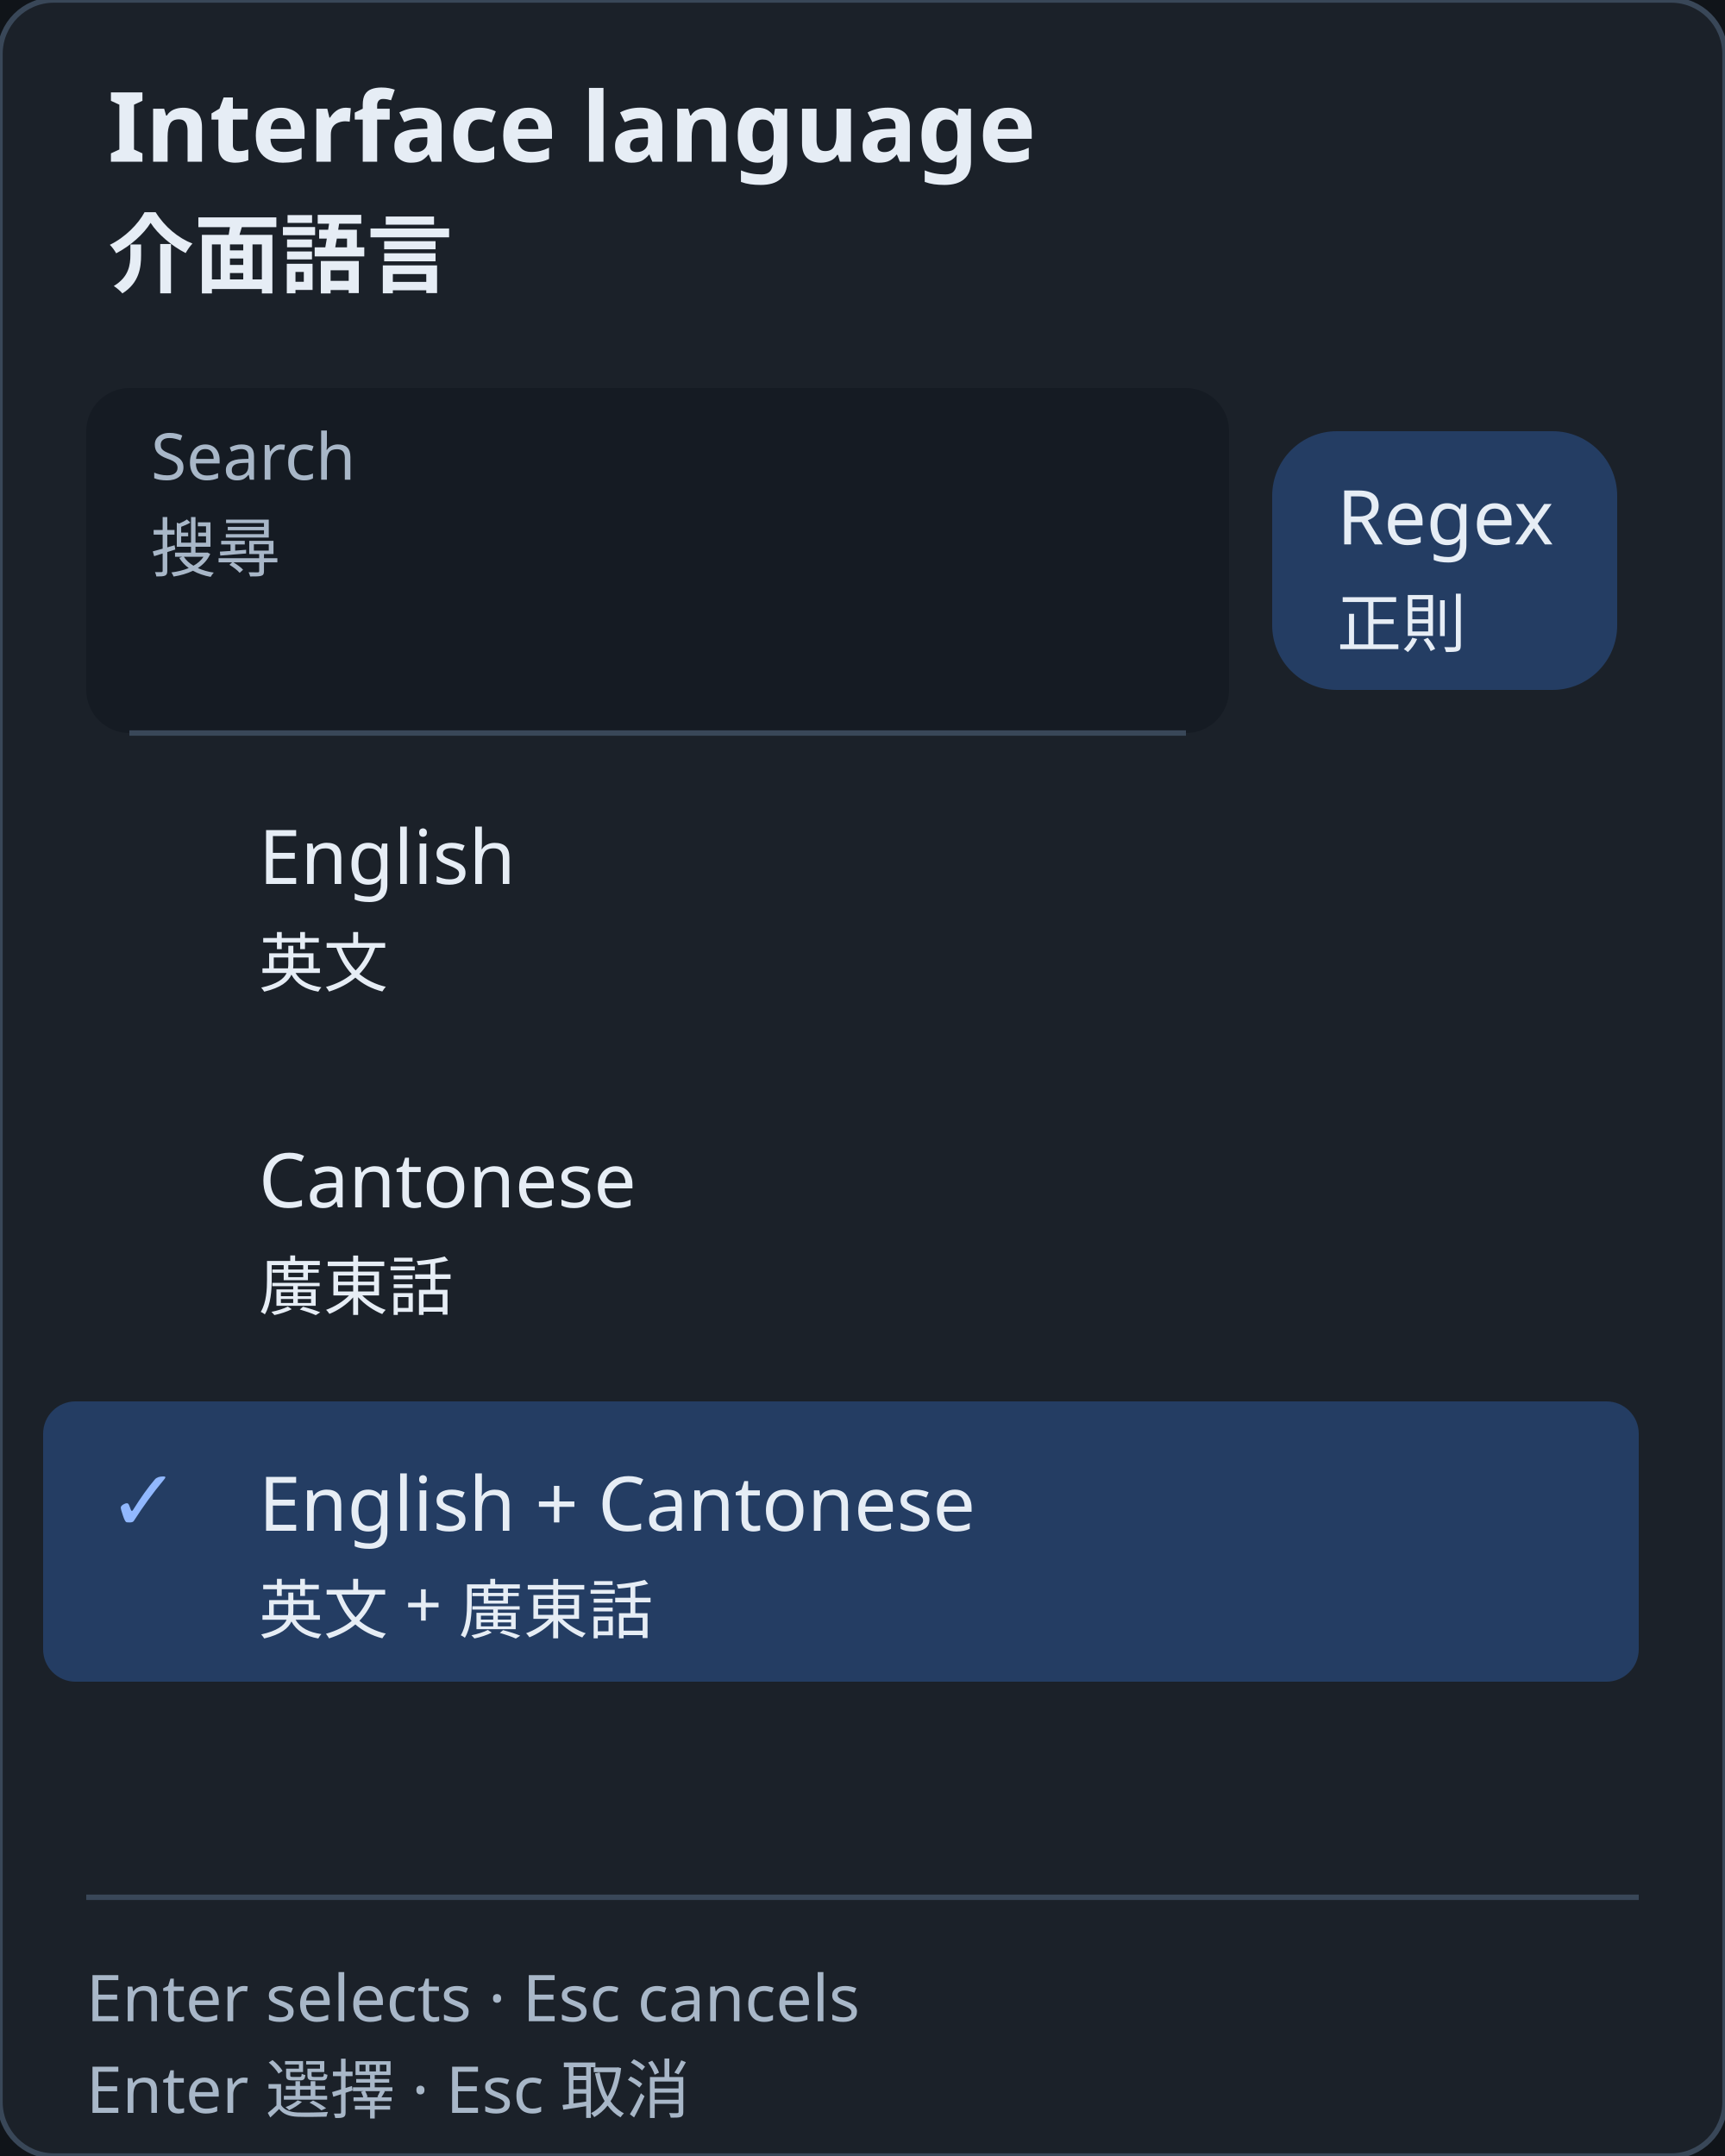
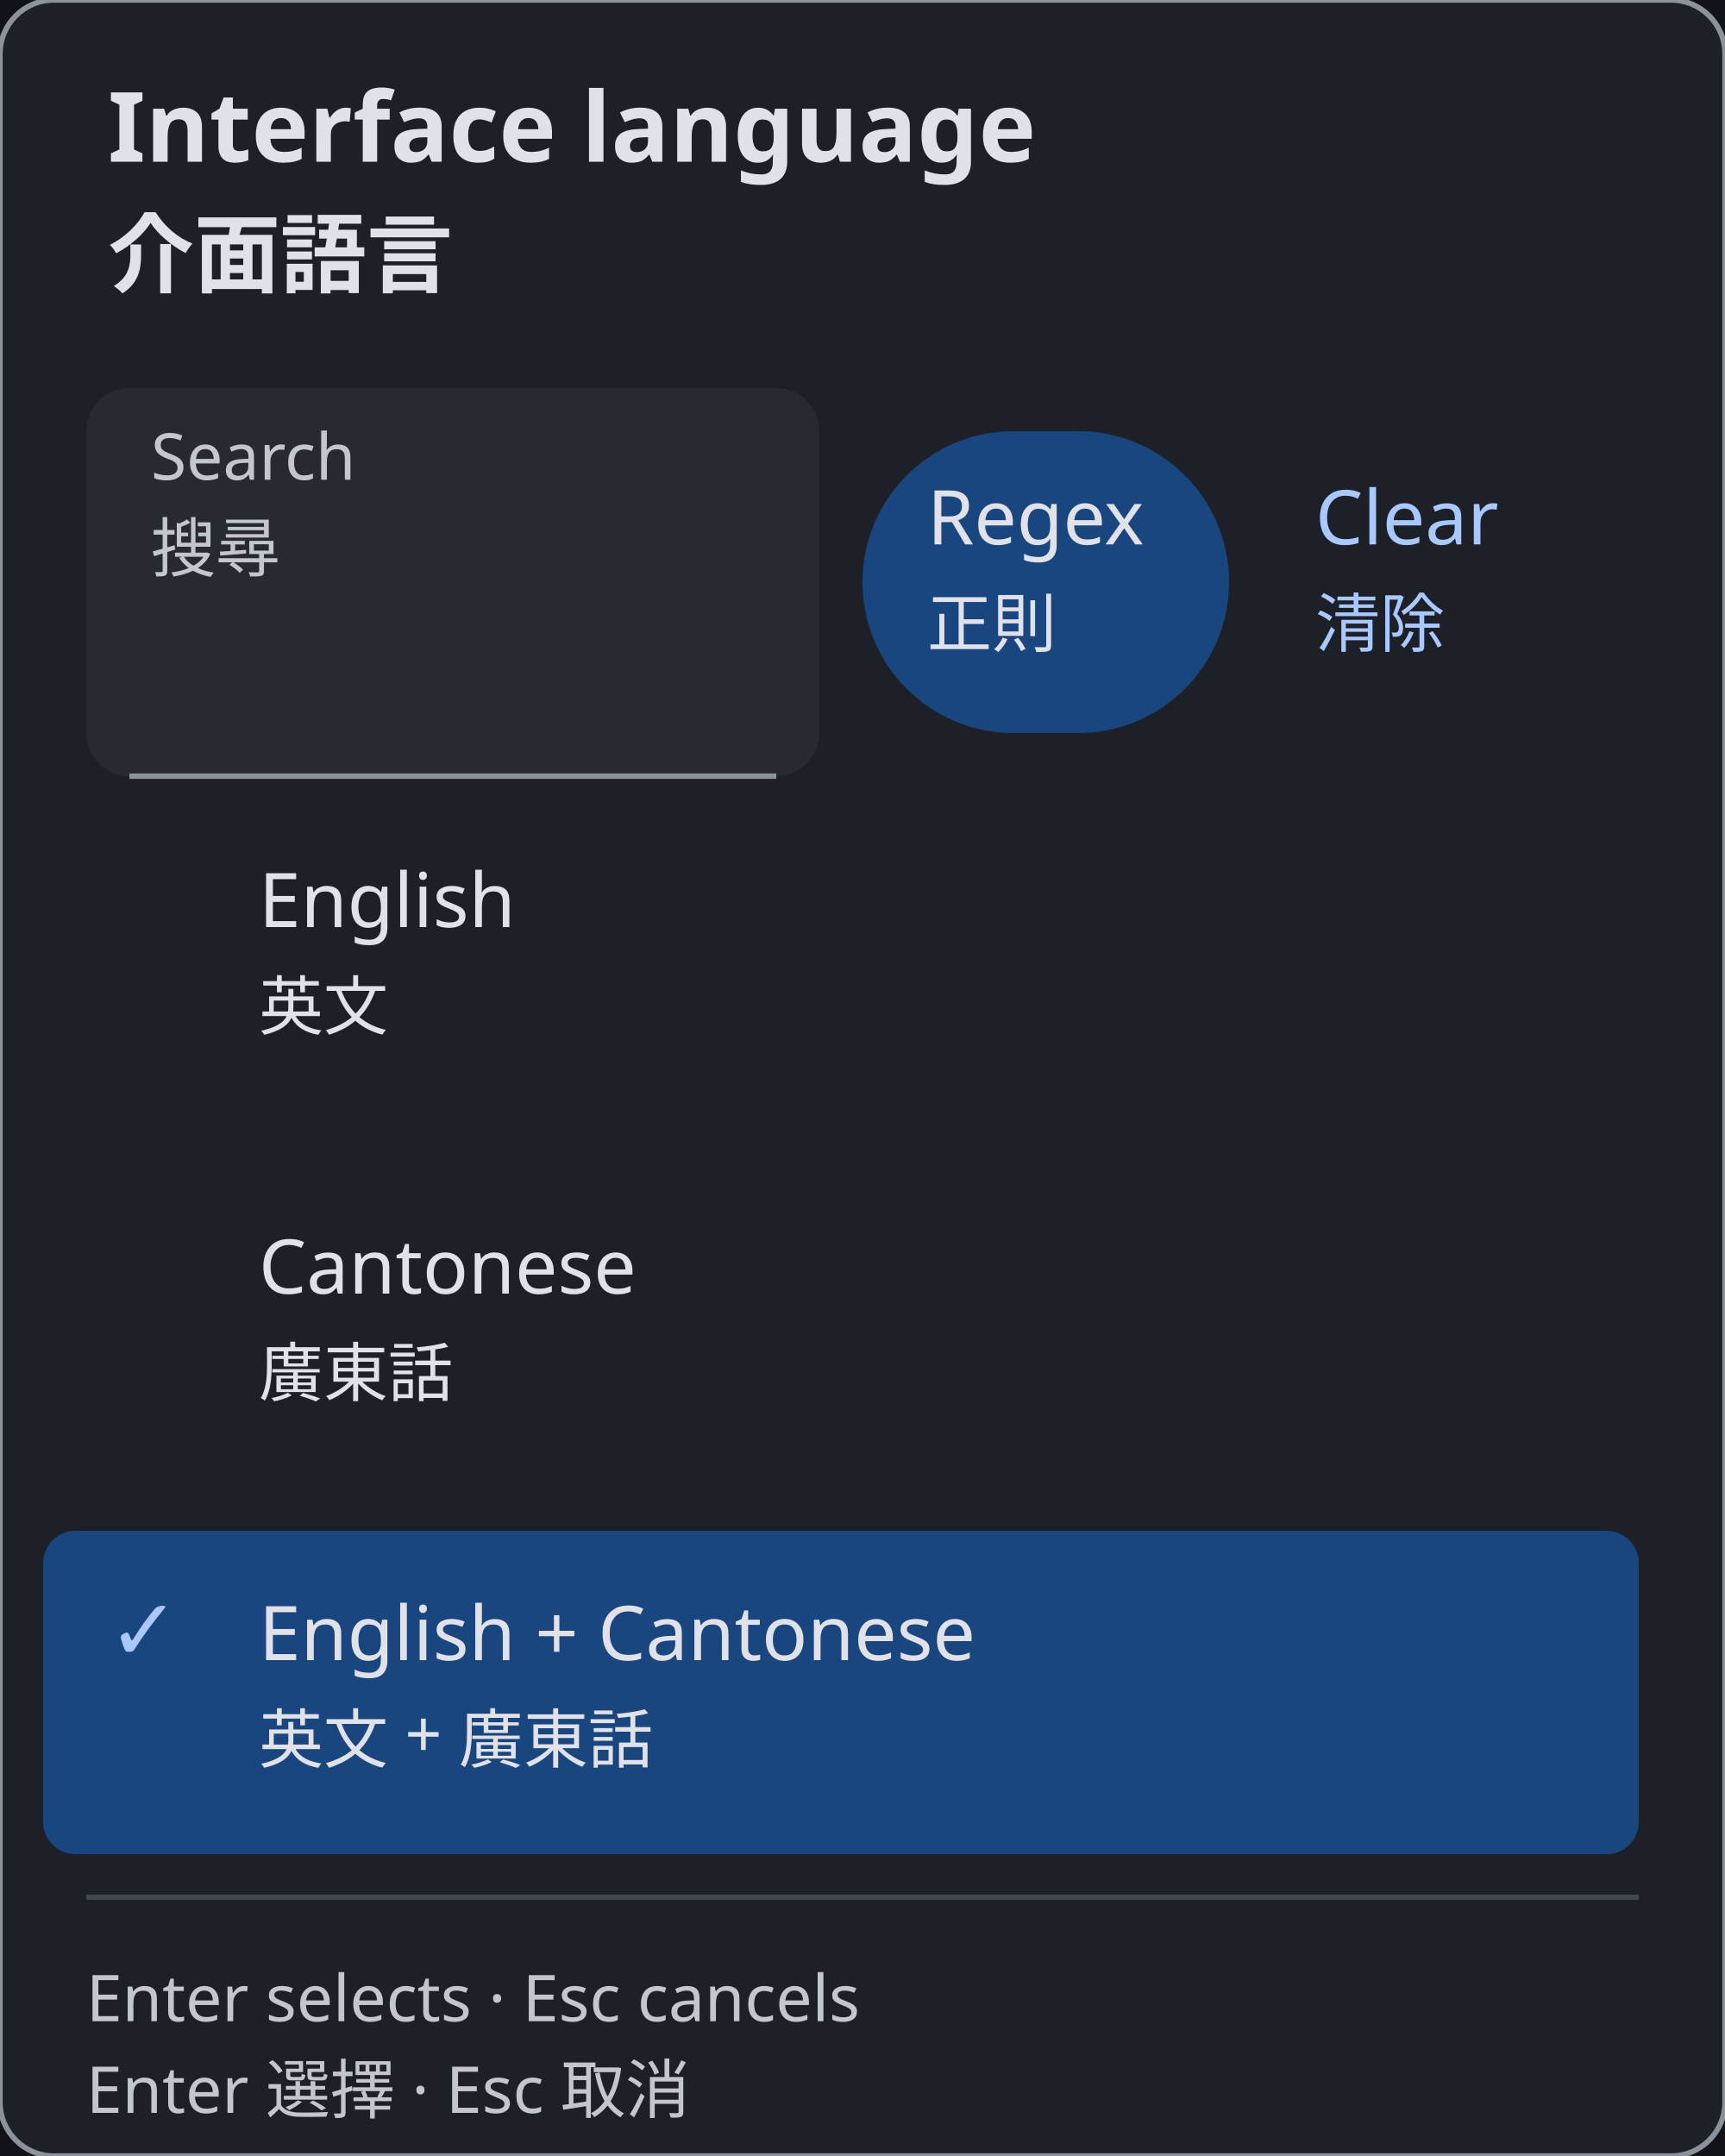
<svg xmlns="http://www.w3.org/2000/svg" width="320" height="400" viewBox="0 0 320 400">
-   <rect x="0" y="0" width="320" height="400" rx="0" fill="#101419" />
-   <rect x="0" y="0" width="320" height="400" rx="10" fill="#1B2129" stroke="#394758" />
-   <text x="20" y="30" fill="#E6EDF5" font-family="Segoe UI,Microsoft JhengHei,sans-serif" font-size="18" font-weight="600">Interface language</text>
-   <text x="20" y="53" fill="#E6EDF5" font-family="Segoe UI,Microsoft JhengHei,sans-serif" font-size="16" font-weight="600">介面語言</text>
-   <rect x="16" y="72" width="212" height="64" rx="8" fill="#151B23" />
-   <path d="M24 136H220" stroke="#394758" stroke-width="1" />
-   <text x="28" y="89" fill="#A8B7C8" font-family="Segoe UI,Microsoft JhengHei,sans-serif" font-size="12" font-weight="400">Search</text>
-   <text x="28" y="106" fill="#A8B7C8" font-family="Segoe UI,Microsoft JhengHei,sans-serif" font-size="12" font-weight="400">搜尋</text>
-   <text x="28" y="126" fill="#E6EDF5" font-family="Segoe UI,Microsoft JhengHei,sans-serif" font-size="14" font-weight="400" />
-   <rect x="236" y="80" width="64" height="48" rx="12" fill="#243D63" />
-   <text x="248" y="101" fill="#E6EDF5" font-family="Segoe UI,Microsoft JhengHei,sans-serif" font-size="14" font-weight="500">Regex</text>
-   <text x="248" y="120" fill="#E6EDF5" font-family="Segoe UI,Microsoft JhengHei,sans-serif" font-size="12" font-weight="500">正則</text>
-   <text x="20" y="164" fill="#91B8FF" font-family="Segoe UI,Microsoft JhengHei,sans-serif" font-size="16" font-weight="400" />
-   <text x="48" y="164" fill="#E6EDF5" font-family="Segoe UI,Microsoft JhengHei,sans-serif" font-size="14" font-weight="400">English</text>
-   <text x="48" y="183" fill="#E6EDF5" font-family="Segoe UI,Microsoft JhengHei,sans-serif" font-size="12" font-weight="400">英文</text>
-   <text x="20" y="224" fill="#91B8FF" font-family="Segoe UI,Microsoft JhengHei,sans-serif" font-size="16" font-weight="400" />
-   <text x="48" y="224" fill="#E6EDF5" font-family="Segoe UI,Microsoft JhengHei,sans-serif" font-size="14" font-weight="400">Cantonese</text>
-   <text x="48" y="243" fill="#E6EDF5" font-family="Segoe UI,Microsoft JhengHei,sans-serif" font-size="12" font-weight="400">廣東話</text>
-   <rect x="8" y="260" width="296" height="52" rx="6" fill="#243D63" />
-   <text x="20" y="284" fill="#91B8FF" font-family="Segoe UI,Microsoft JhengHei,sans-serif" font-size="16" font-weight="400">✓</text>
-   <text x="48" y="284" fill="#E6EDF5" font-family="Segoe UI,Microsoft JhengHei,sans-serif" font-size="14" font-weight="400">English + Cantonese</text>
-   <text x="48" y="303" fill="#E6EDF5" font-family="Segoe UI,Microsoft JhengHei,sans-serif" font-size="12" font-weight="400">英文 + 廣東話</text>
-   <path d="M16 352H304" stroke="#394758" />
-   <text x="16" y="375" fill="#A8B7C8" font-family="Segoe UI,Microsoft JhengHei,sans-serif" font-size="12" font-weight="400">Enter selects · Esc cancels</text>
-   <text x="16" y="392" fill="#A8B7C8" font-family="Segoe UI,Microsoft JhengHei,sans-serif" font-size="12" font-weight="400">Enter 選擇 · Esc 取消</text>
+   <rect x="0" y="0" width="320" height="400" rx="0" fill="#111318" />
+   <rect x="0" y="0" width="320" height="400" rx="10" fill="#1D2026" stroke="#8D9199" />
+   <text x="20" y="30" fill="#E1E2E9" font-family="Segoe UI,Microsoft JhengHei,sans-serif" font-size="18" font-weight="600">Interface language</text>
+   <text x="20" y="53" fill="#E1E2E9" font-family="Segoe UI,Microsoft JhengHei,sans-serif" font-size="16" font-weight="600">介面語言</text>
+   <rect x="16" y="72" width="136" height="72" rx="8" fill="#272A31" />
+   <path d="M24 144H144" stroke="#8D9199" stroke-width="1" />
+   <text x="28" y="89" fill="#C3C6CF" font-family="Segoe UI,Microsoft JhengHei,sans-serif" font-size="12" font-weight="400">Search</text>
+   <text x="28" y="106" fill="#C3C6CF" font-family="Segoe UI,Microsoft JhengHei,sans-serif" font-size="12" font-weight="400">搜尋</text>
+   <text x="28" y="134" fill="#E1E2E9" font-family="Segoe UI,Microsoft JhengHei,sans-serif" font-size="14" font-weight="400" />
+   <rect x="160" y="80" width="68" height="56" rx="28.0" fill="#19467F" />
+   <text x="172" y="101" fill="#E1E2E9" font-family="Segoe UI,Microsoft JhengHei,sans-serif" font-size="14" font-weight="500">Regex</text>
+   <text x="172" y="120" fill="#E1E2E9" font-family="Segoe UI,Microsoft JhengHei,sans-serif" font-size="12" font-weight="500">正則</text>
+   <text x="244" y="101" fill="#A8C8FF" font-family="Segoe UI,Microsoft JhengHei,sans-serif" font-size="14" font-weight="500">Clear</text>
+   <text x="244" y="120" fill="#A8C8FF" font-family="Segoe UI,Microsoft JhengHei,sans-serif" font-size="12" font-weight="500">清除</text>
+   <text x="20" y="172" fill="#A8C8FF" font-family="Segoe UI,Microsoft JhengHei,sans-serif" font-size="16" font-weight="400" />
+   <text x="48" y="172" fill="#E1E2E9" font-family="Segoe UI,Microsoft JhengHei,sans-serif" font-size="14" font-weight="400">English</text>
+   <text x="48" y="191" fill="#E1E2E9" font-family="Segoe UI,Microsoft JhengHei,sans-serif" font-size="12" font-weight="400">英文</text>
+   <text x="20" y="240" fill="#A8C8FF" font-family="Segoe UI,Microsoft JhengHei,sans-serif" font-size="16" font-weight="400" />
+   <text x="48" y="240" fill="#E1E2E9" font-family="Segoe UI,Microsoft JhengHei,sans-serif" font-size="14" font-weight="400">Cantonese</text>
+   <text x="48" y="259" fill="#E1E2E9" font-family="Segoe UI,Microsoft JhengHei,sans-serif" font-size="12" font-weight="400">廣東話</text>
+   <rect x="8" y="284" width="296" height="60" rx="6" fill="#19467F" />
+   <text x="20" y="308" fill="#A8C8FF" font-family="Segoe UI,Microsoft JhengHei,sans-serif" font-size="16" font-weight="400">✓</text>
+   <text x="48" y="308" fill="#E1E2E9" font-family="Segoe UI,Microsoft JhengHei,sans-serif" font-size="14" font-weight="400">English + Cantonese</text>
+   <text x="48" y="327" fill="#E1E2E9" font-family="Segoe UI,Microsoft JhengHei,sans-serif" font-size="12" font-weight="400">英文 + 廣東話</text>
+   <path d="M16 352H304" stroke="#43474E" />
+   <text x="16" y="375" fill="#C3C6CF" font-family="Segoe UI,Microsoft JhengHei,sans-serif" font-size="12" font-weight="400">Enter selects · Esc cancels</text>
+   <text x="16" y="392" fill="#C3C6CF" font-family="Segoe UI,Microsoft JhengHei,sans-serif" font-size="12" font-weight="400">Enter 選擇 · Esc 取消</text>
</svg>
